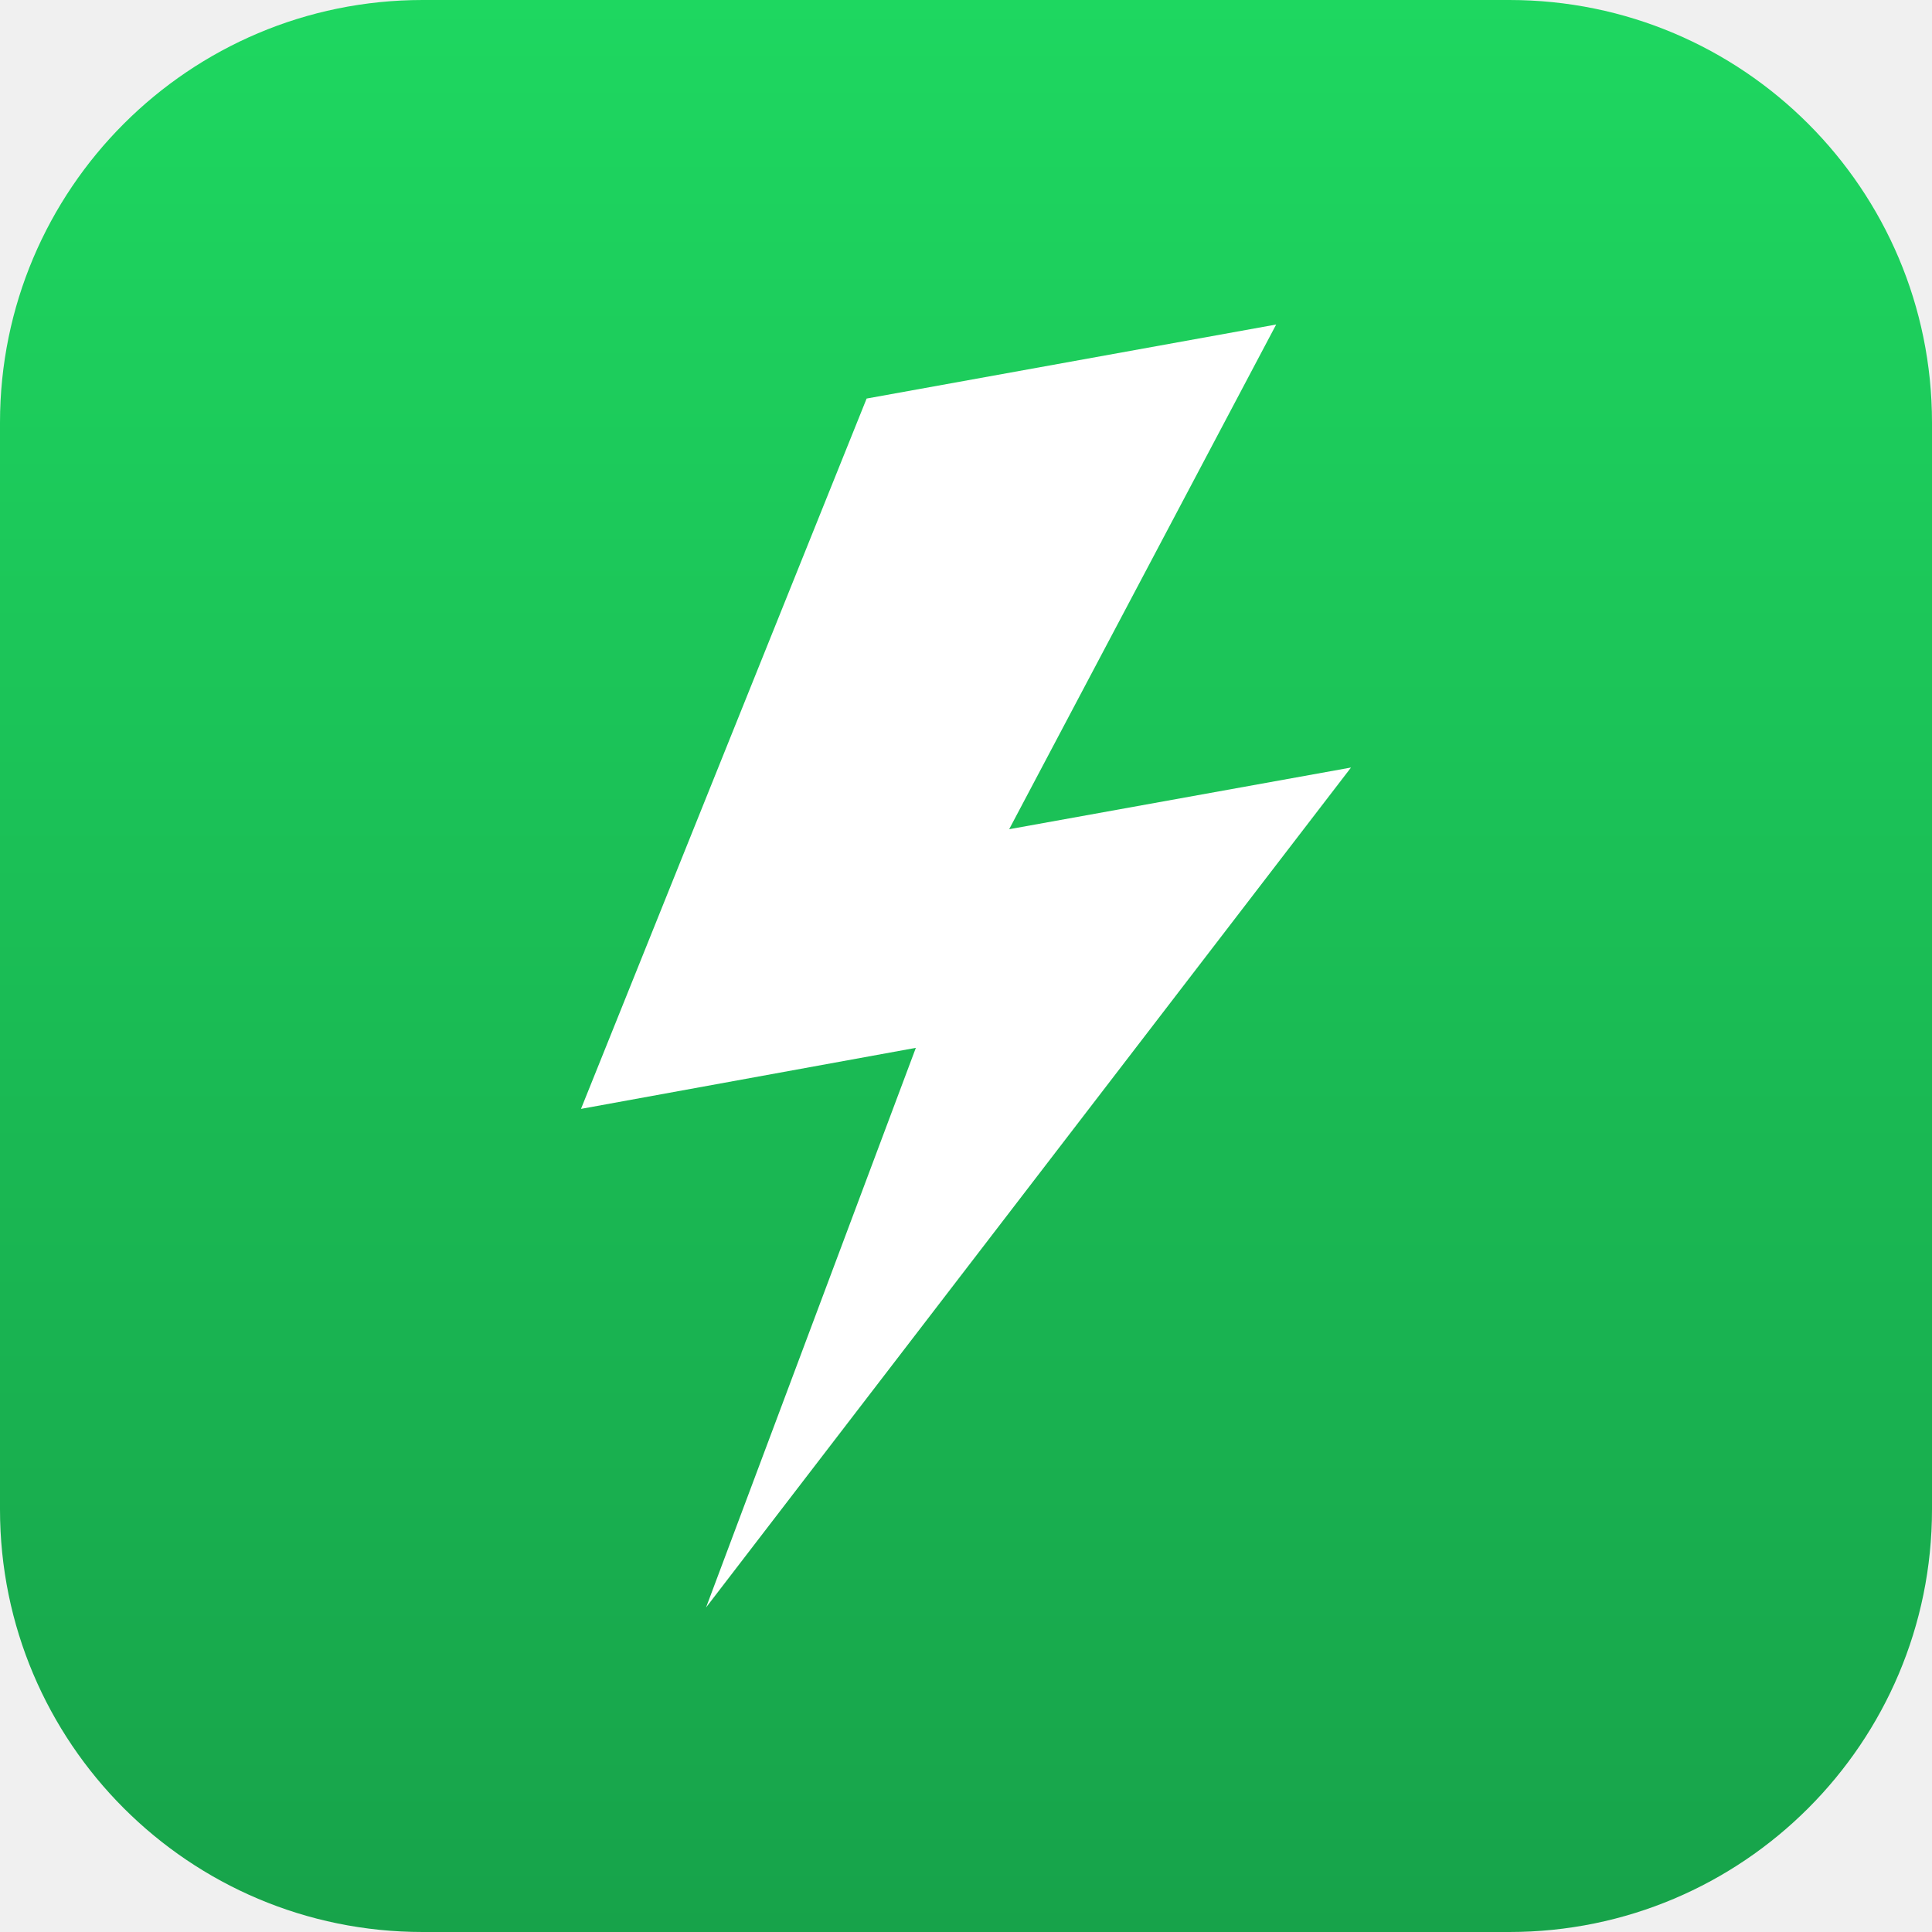
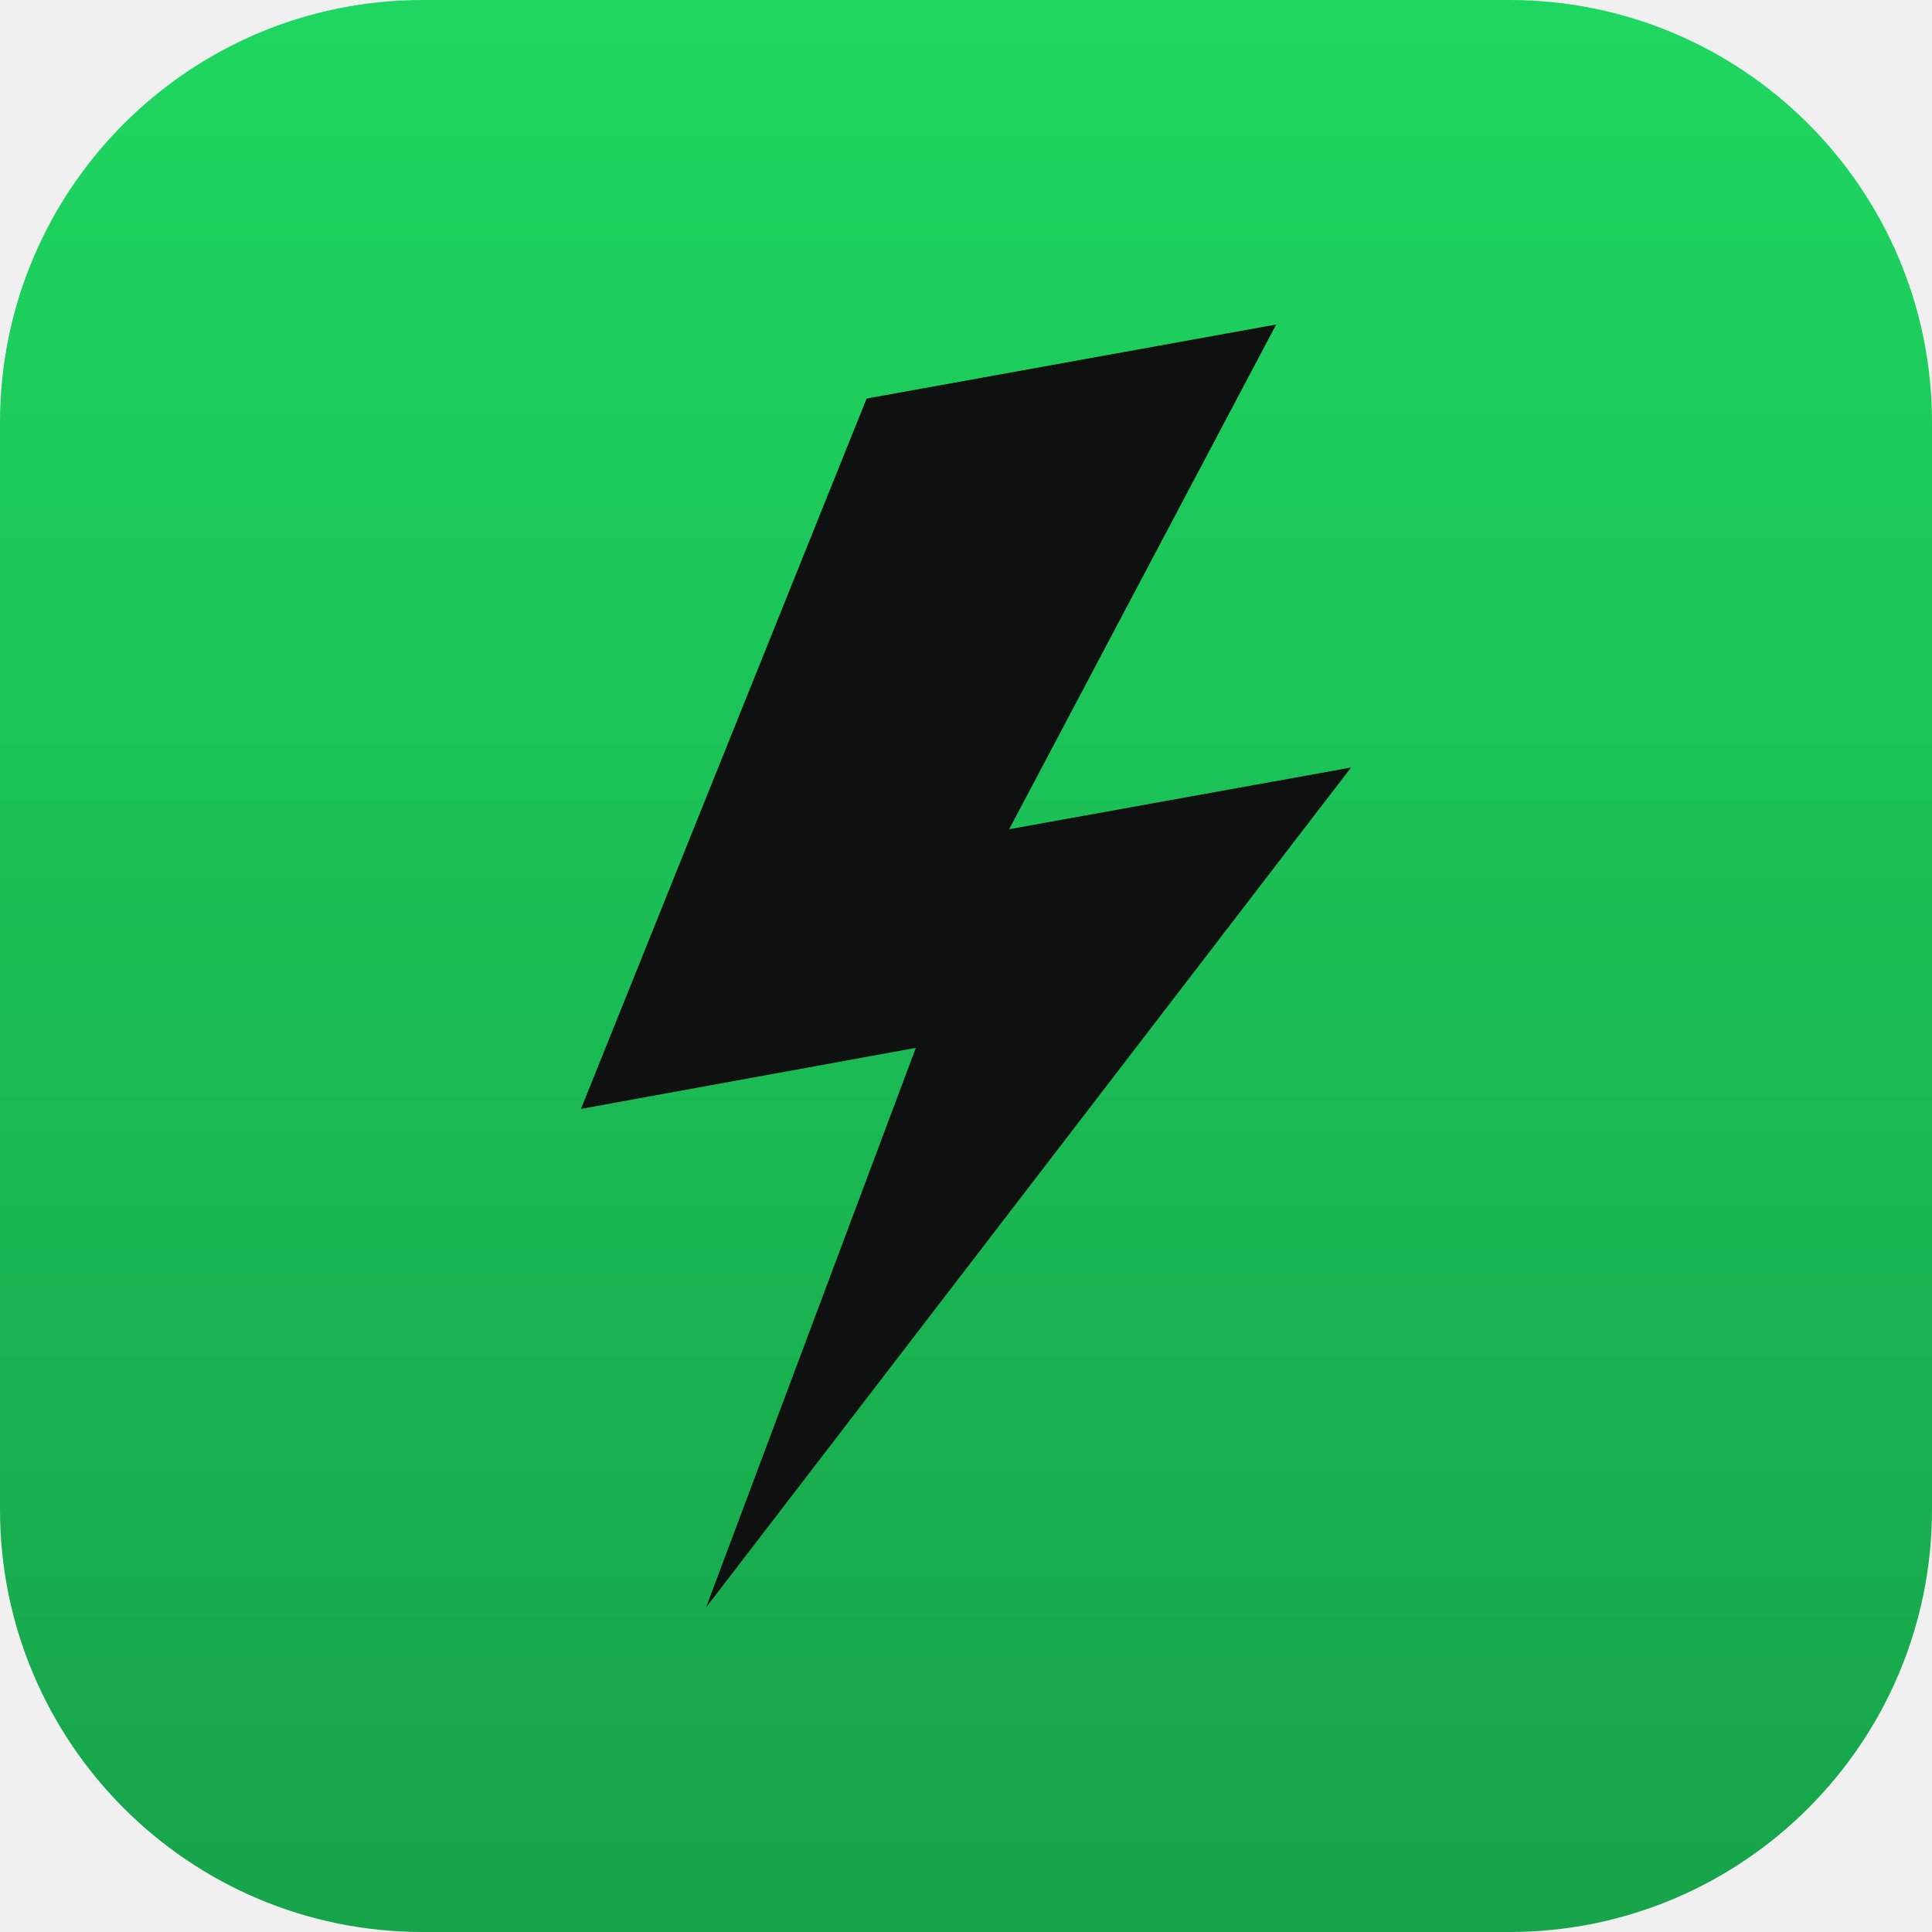
<svg xmlns="http://www.w3.org/2000/svg" width="1024" height="1024" viewBox="0 0 1024 1024" fill="none">
  <rect width="1024" height="1024" rx="224" fill="url(#paint0_linear_1_3)" />
-   <path d="M459.33 211.24L676.40 172.00L534.88 439.50L716.06 406.81L374.22 852.00L485.42 555.38L307.94 587.73Z" fill="white" />
+   <path d="M459.33 211.24L676.40 172.00L534.88 439.50L716.06 406.81L374.22 852.00L485.42 555.38L307.94 587.73Z" fill="#0F1110" />
  <defs>
    <linearGradient id="paint0_linear_1_3" x1="512" y1="0" x2="512" y2="1024" gradientUnits="userSpaceOnUse">
      <stop stop-color="#1ED760" />
      <stop offset="1" stop-color="#17A34A" />
    </linearGradient>
  </defs>
</svg>
